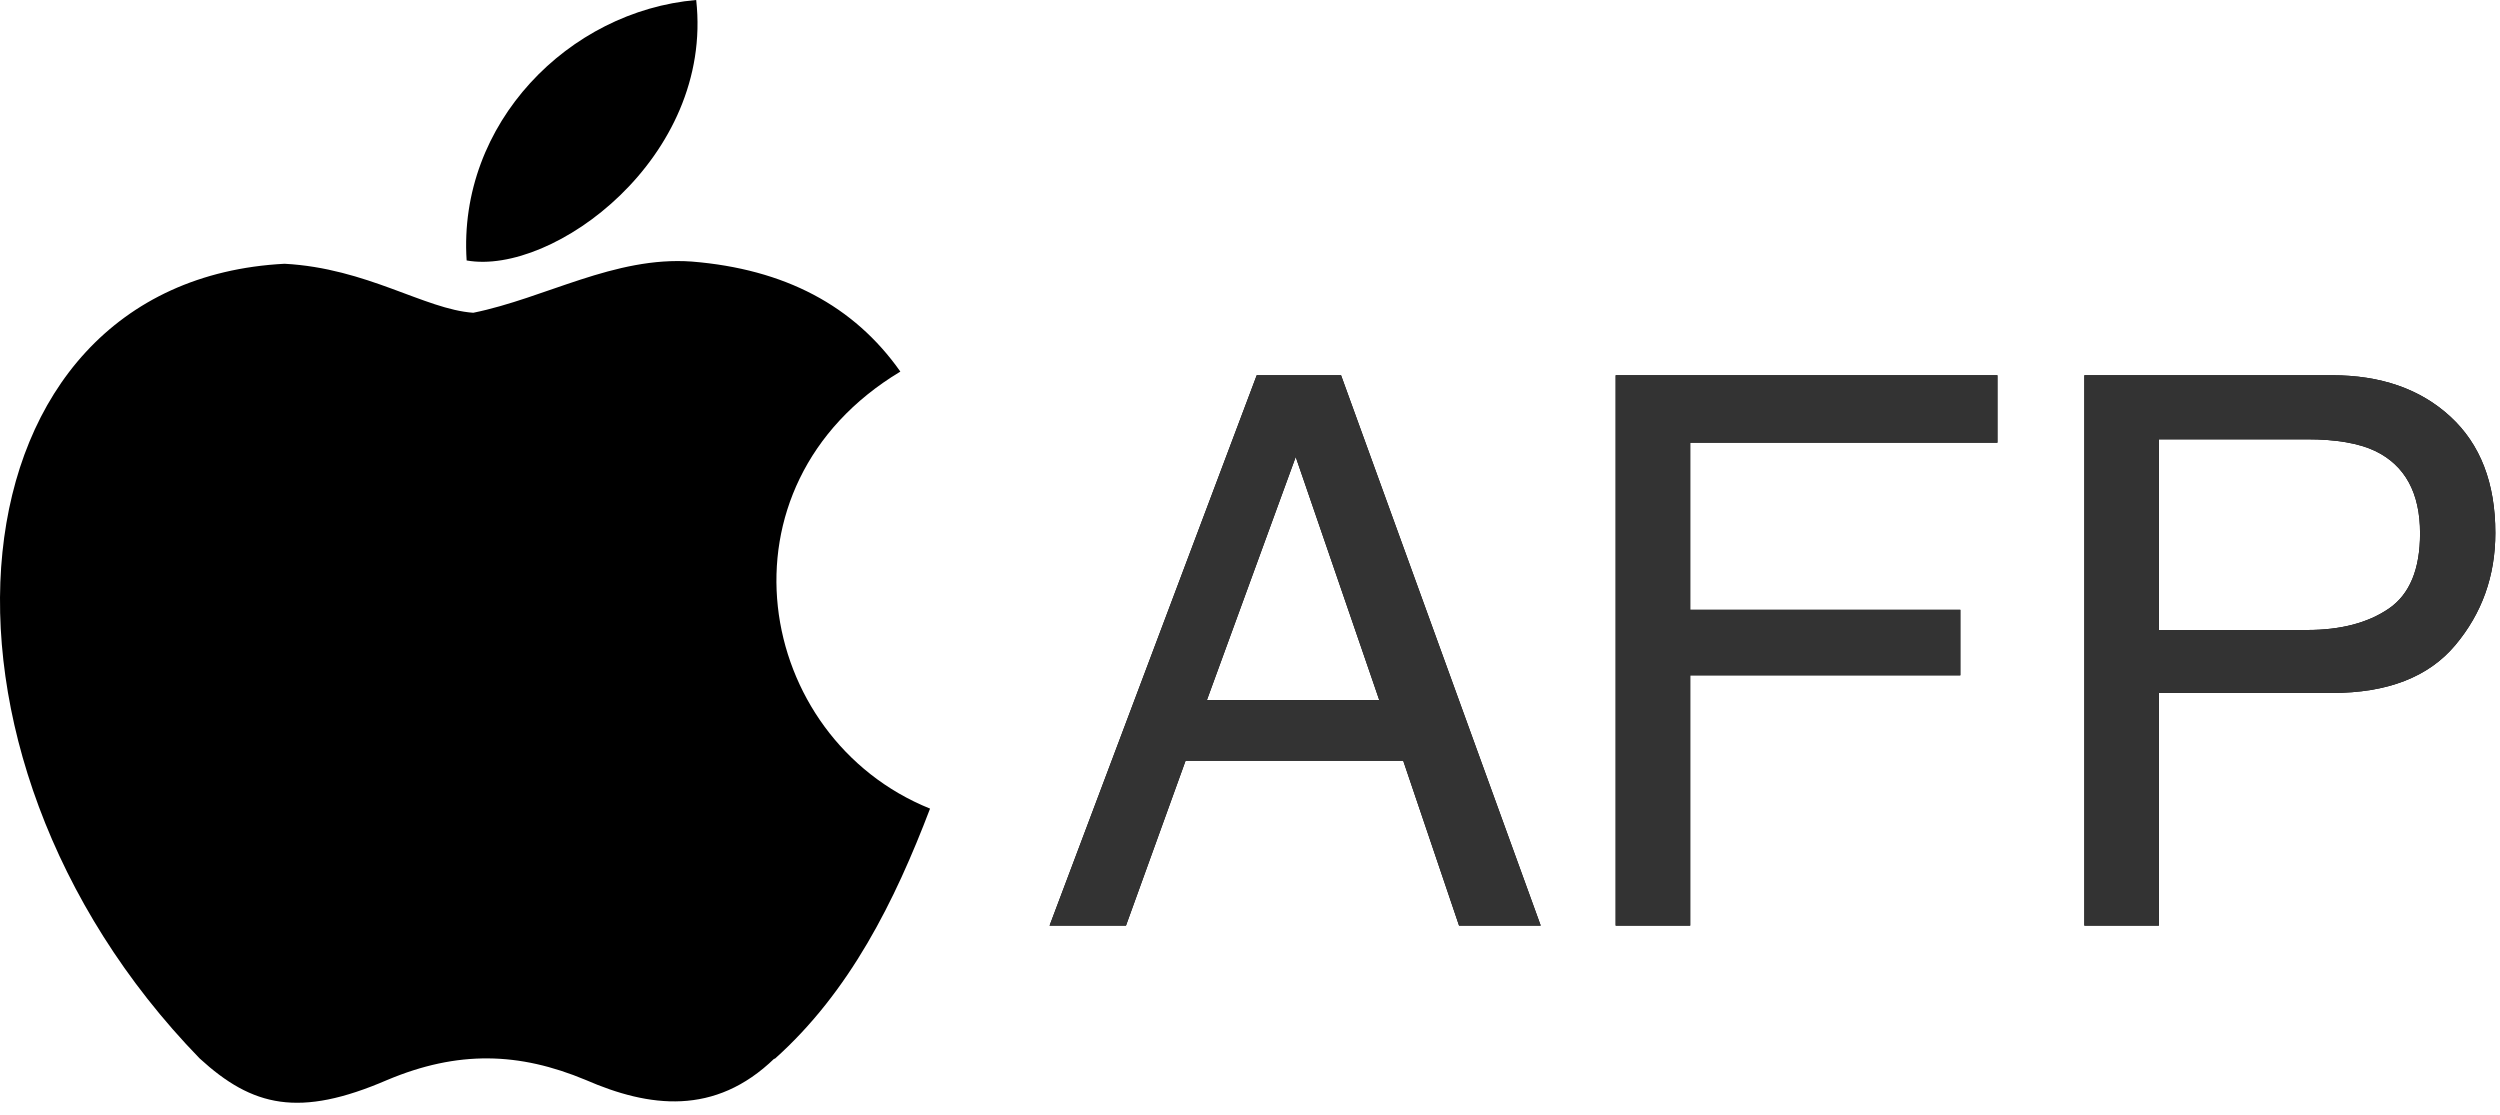
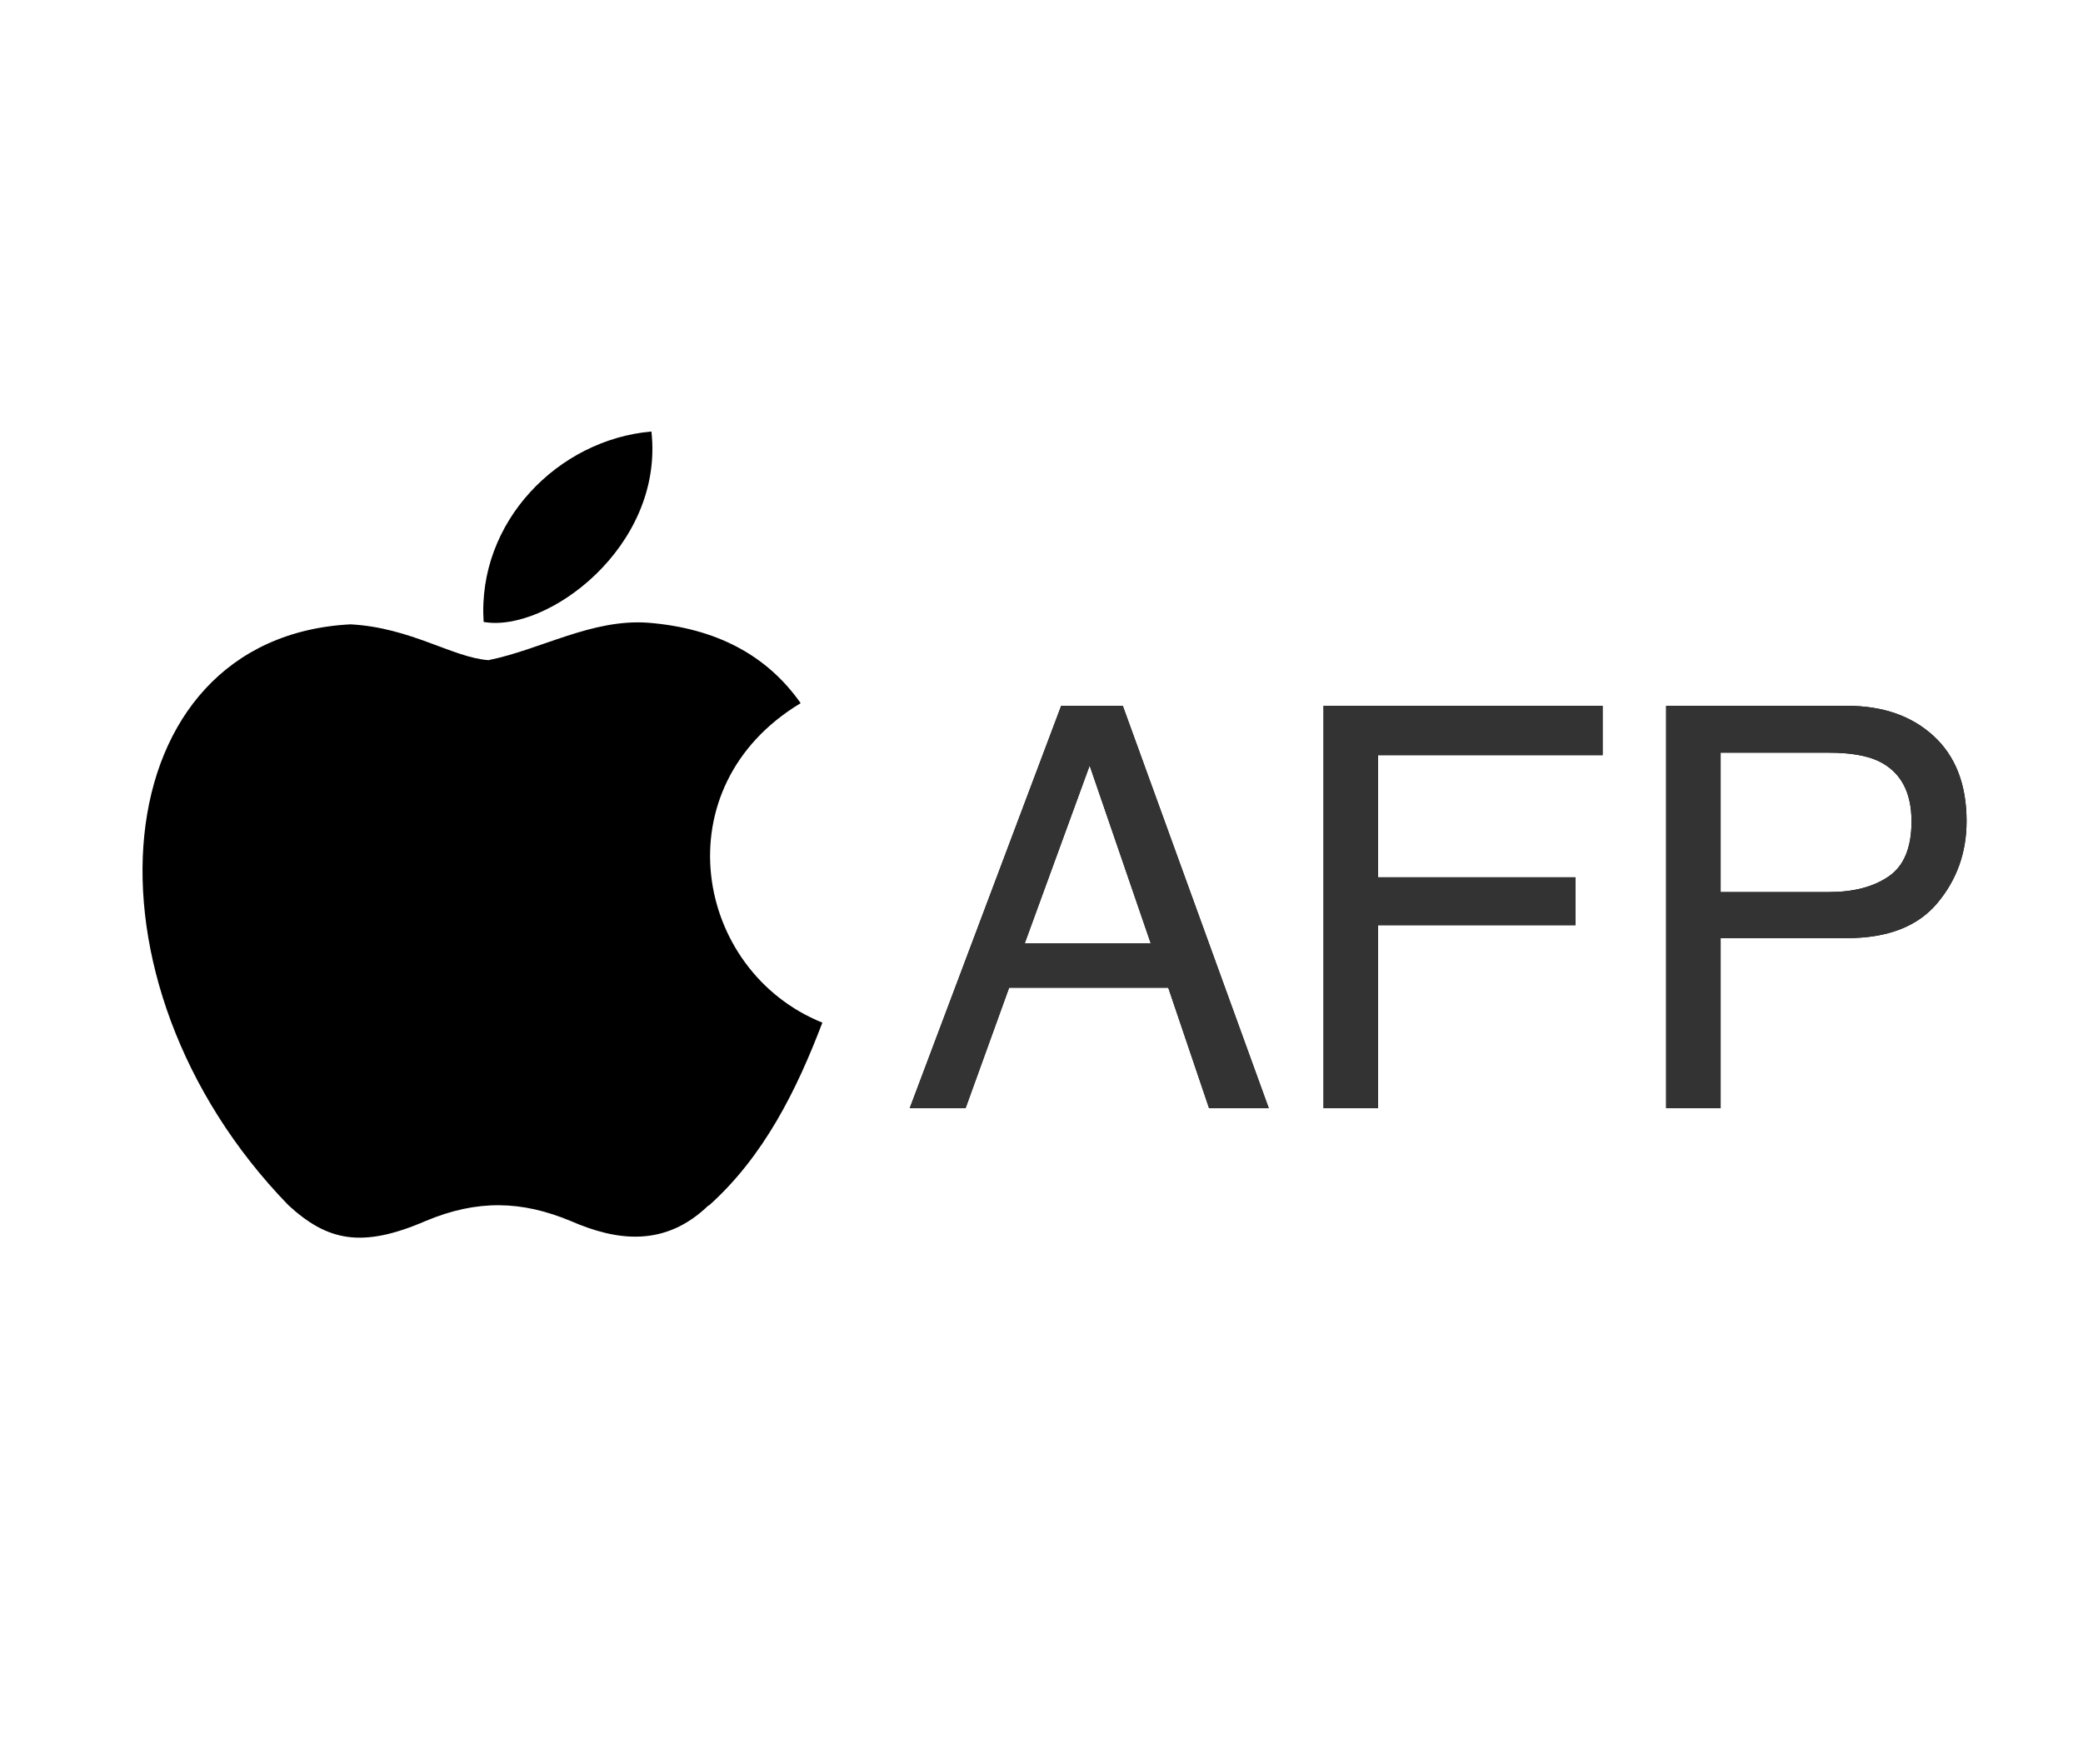
- <svg xmlns="http://www.w3.org/2000/svg" xmlns:xlink="http://www.w3.org/1999/xlink" width="148px" height="66px" viewBox="0 0 148 66" version="1.1">
-   <defs>
-     <path d="M81.652,41.444 L76.706,27.05 L71.449,41.444 L81.652,41.444 Z M74.399,22.214 L79.39,22.214 L91.211,54.796 L86.376,54.796 L83.071,45.037 L70.185,45.037 L66.658,54.796 L62.134,54.796 L74.399,22.214 Z M95.647,22.214 L118.248,22.214 L118.248,26.207 L100.061,26.207 L100.061,36.099 L116.052,36.099 L116.052,39.98 L100.061,39.98 L100.061,54.796 L95.647,54.796 L95.647,22.214 Z M123.394,22.214 L138.054,22.214 C140.952,22.214 143.289,23.031 145.063,24.665 C146.837,26.299 147.725,28.595 147.725,31.552 C147.725,34.095 146.934,36.309 145.351,38.195 C143.769,40.08 141.337,41.023 138.054,41.023 L127.807,41.023 L127.807,54.796 L123.394,54.796 L123.394,22.214 Z M143.267,31.574 C143.267,29.179 142.379,27.552 140.605,26.695 C139.629,26.236 138.291,26.007 136.59,26.007 L127.807,26.007 L127.807,37.296 L136.59,37.296 C138.572,37.296 140.18,36.875 141.415,36.032 C142.649,35.189 143.267,33.703 143.267,31.574 Z" id="path-1" />
-   </defs>
-   <g id="Page-1" stroke="none" stroke-width="1" fill="none" fill-rule="evenodd">
+ <svg xmlns="http://www.w3.org/2000/svg" width="150px" height="127px" viewBox="0 0 150 127" version="1.1">
+   <g id="Page-1" stroke="none" stroke-width="1" fill="none" fill-rule="evenodd" transform="matrix(0.889169, 0, 0, 0.889169, 10.26318, 31.07249)" style="">
    <g id="logo-AFP">
      <path d="M45.853,62.655 C42.312,66.091 38.405,65.556 34.681,63.936 C30.722,62.283 27.102,62.178 22.921,63.936 C17.714,66.183 14.951,65.53 11.815,62.655 C-5.891,44.427 -3.277,16.66 16.845,15.615 C21.726,15.876 25.143,18.313 28.017,18.516 C32.29,17.647 36.38,15.157 40.953,15.484 C46.448,15.928 50.557,18.097 53.301,21.998 C41.999,28.792 44.677,43.689 55.059,47.87 C52.981,53.325 50.316,58.715 45.847,62.701 L45.853,62.655 Z M27.625,15.419 C27.096,7.317 33.662,0.653 41.215,0 C42.253,9.343 32.721,16.333 27.625,15.419 Z" id="Shape" fill="#000000" fill-rule="nonzero" />
      <g id="AFP">
-         <use fill="#000000" xlink:href="#path-1" />
-         <use fill="#333333" xlink:href="#path-1" />
+         <path d="M81.652,41.444 L76.706,27.05 L71.449,41.444 L81.652,41.444 Z M74.399,22.214 L79.39,22.214 L91.211,54.796 L86.376,54.796 L83.071,45.037 L70.185,45.037 L66.658,54.796 L62.134,54.796 L74.399,22.214 Z M95.647,22.214 L118.248,22.214 L118.248,26.207 L100.061,26.207 L100.061,36.099 L116.052,36.099 L116.052,39.98 L100.061,39.98 L100.061,54.796 L95.647,54.796 L95.647,22.214 Z M123.394,22.214 L138.054,22.214 C140.952,22.214 143.289,23.031 145.063,24.665 C146.837,26.299 147.725,28.595 147.725,31.552 C147.725,34.095 146.934,36.309 145.351,38.195 C143.769,40.08 141.337,41.023 138.054,41.023 L127.807,41.023 L127.807,54.796 L123.394,54.796 L123.394,22.214 Z M143.267,31.574 C143.267,29.179 142.379,27.552 140.605,26.695 C139.629,26.236 138.291,26.007 136.59,26.007 L127.807,26.007 L127.807,37.296 L136.59,37.296 C138.572,37.296 140.18,36.875 141.415,36.032 C142.649,35.189 143.267,33.703 143.267,31.574 Z" transform="matrix(1, 0, 0, 1, 0, 0)" fill="#000000" />
+         <path d="M81.652,41.444 L76.706,27.05 L71.449,41.444 L81.652,41.444 Z M74.399,22.214 L79.39,22.214 L91.211,54.796 L86.376,54.796 L83.071,45.037 L70.185,45.037 L66.658,54.796 L62.134,54.796 L74.399,22.214 Z M95.647,22.214 L118.248,22.214 L118.248,26.207 L100.061,26.207 L100.061,36.099 L116.052,36.099 L116.052,39.98 L100.061,39.98 L100.061,54.796 L95.647,54.796 L95.647,22.214 Z M123.394,22.214 L138.054,22.214 C140.952,22.214 143.289,23.031 145.063,24.665 C146.837,26.299 147.725,28.595 147.725,31.552 C147.725,34.095 146.934,36.309 145.351,38.195 C143.769,40.08 141.337,41.023 138.054,41.023 L127.807,41.023 L127.807,54.796 L123.394,54.796 L123.394,22.214 Z M143.267,31.574 C143.267,29.179 142.379,27.552 140.605,26.695 C139.629,26.236 138.291,26.007 136.59,26.007 L127.807,26.007 L127.807,37.296 L136.59,37.296 C138.572,37.296 140.18,36.875 141.415,36.032 C142.649,35.189 143.267,33.703 143.267,31.574 Z" transform="matrix(1, 0, 0, 1, 0, 0)" fill="#333333" />
      </g>
    </g>
  </g>
</svg>
